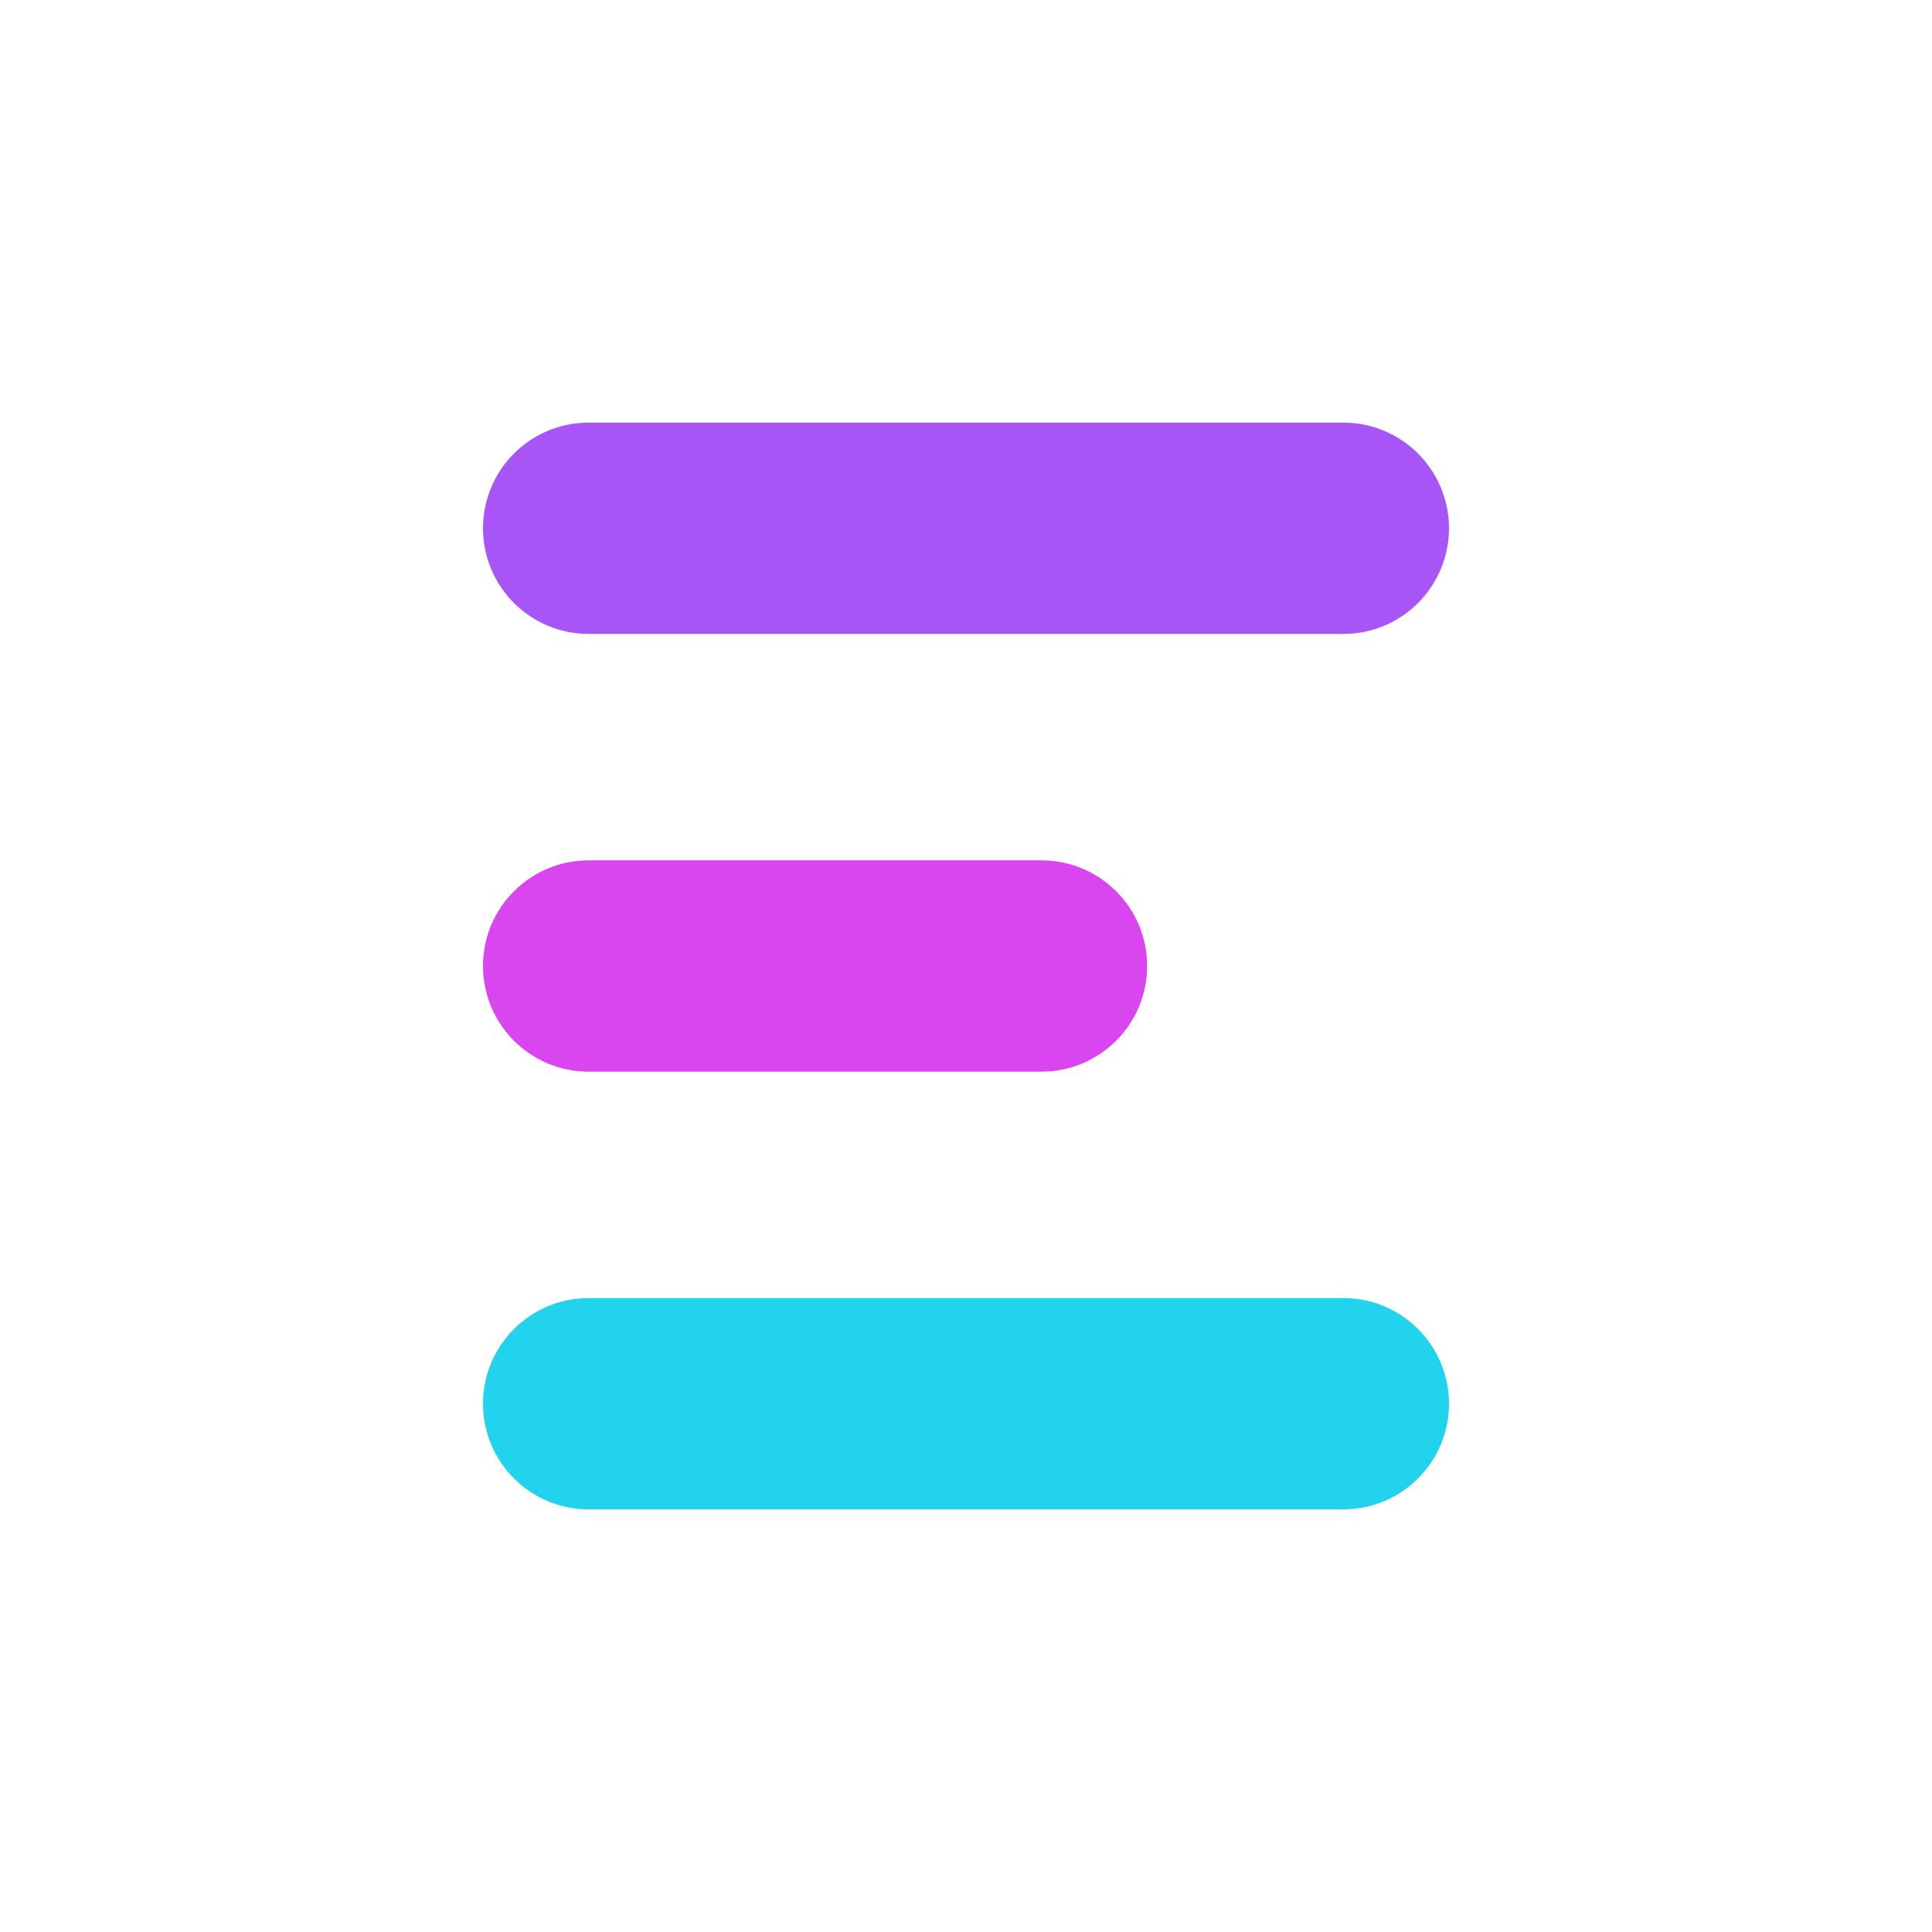
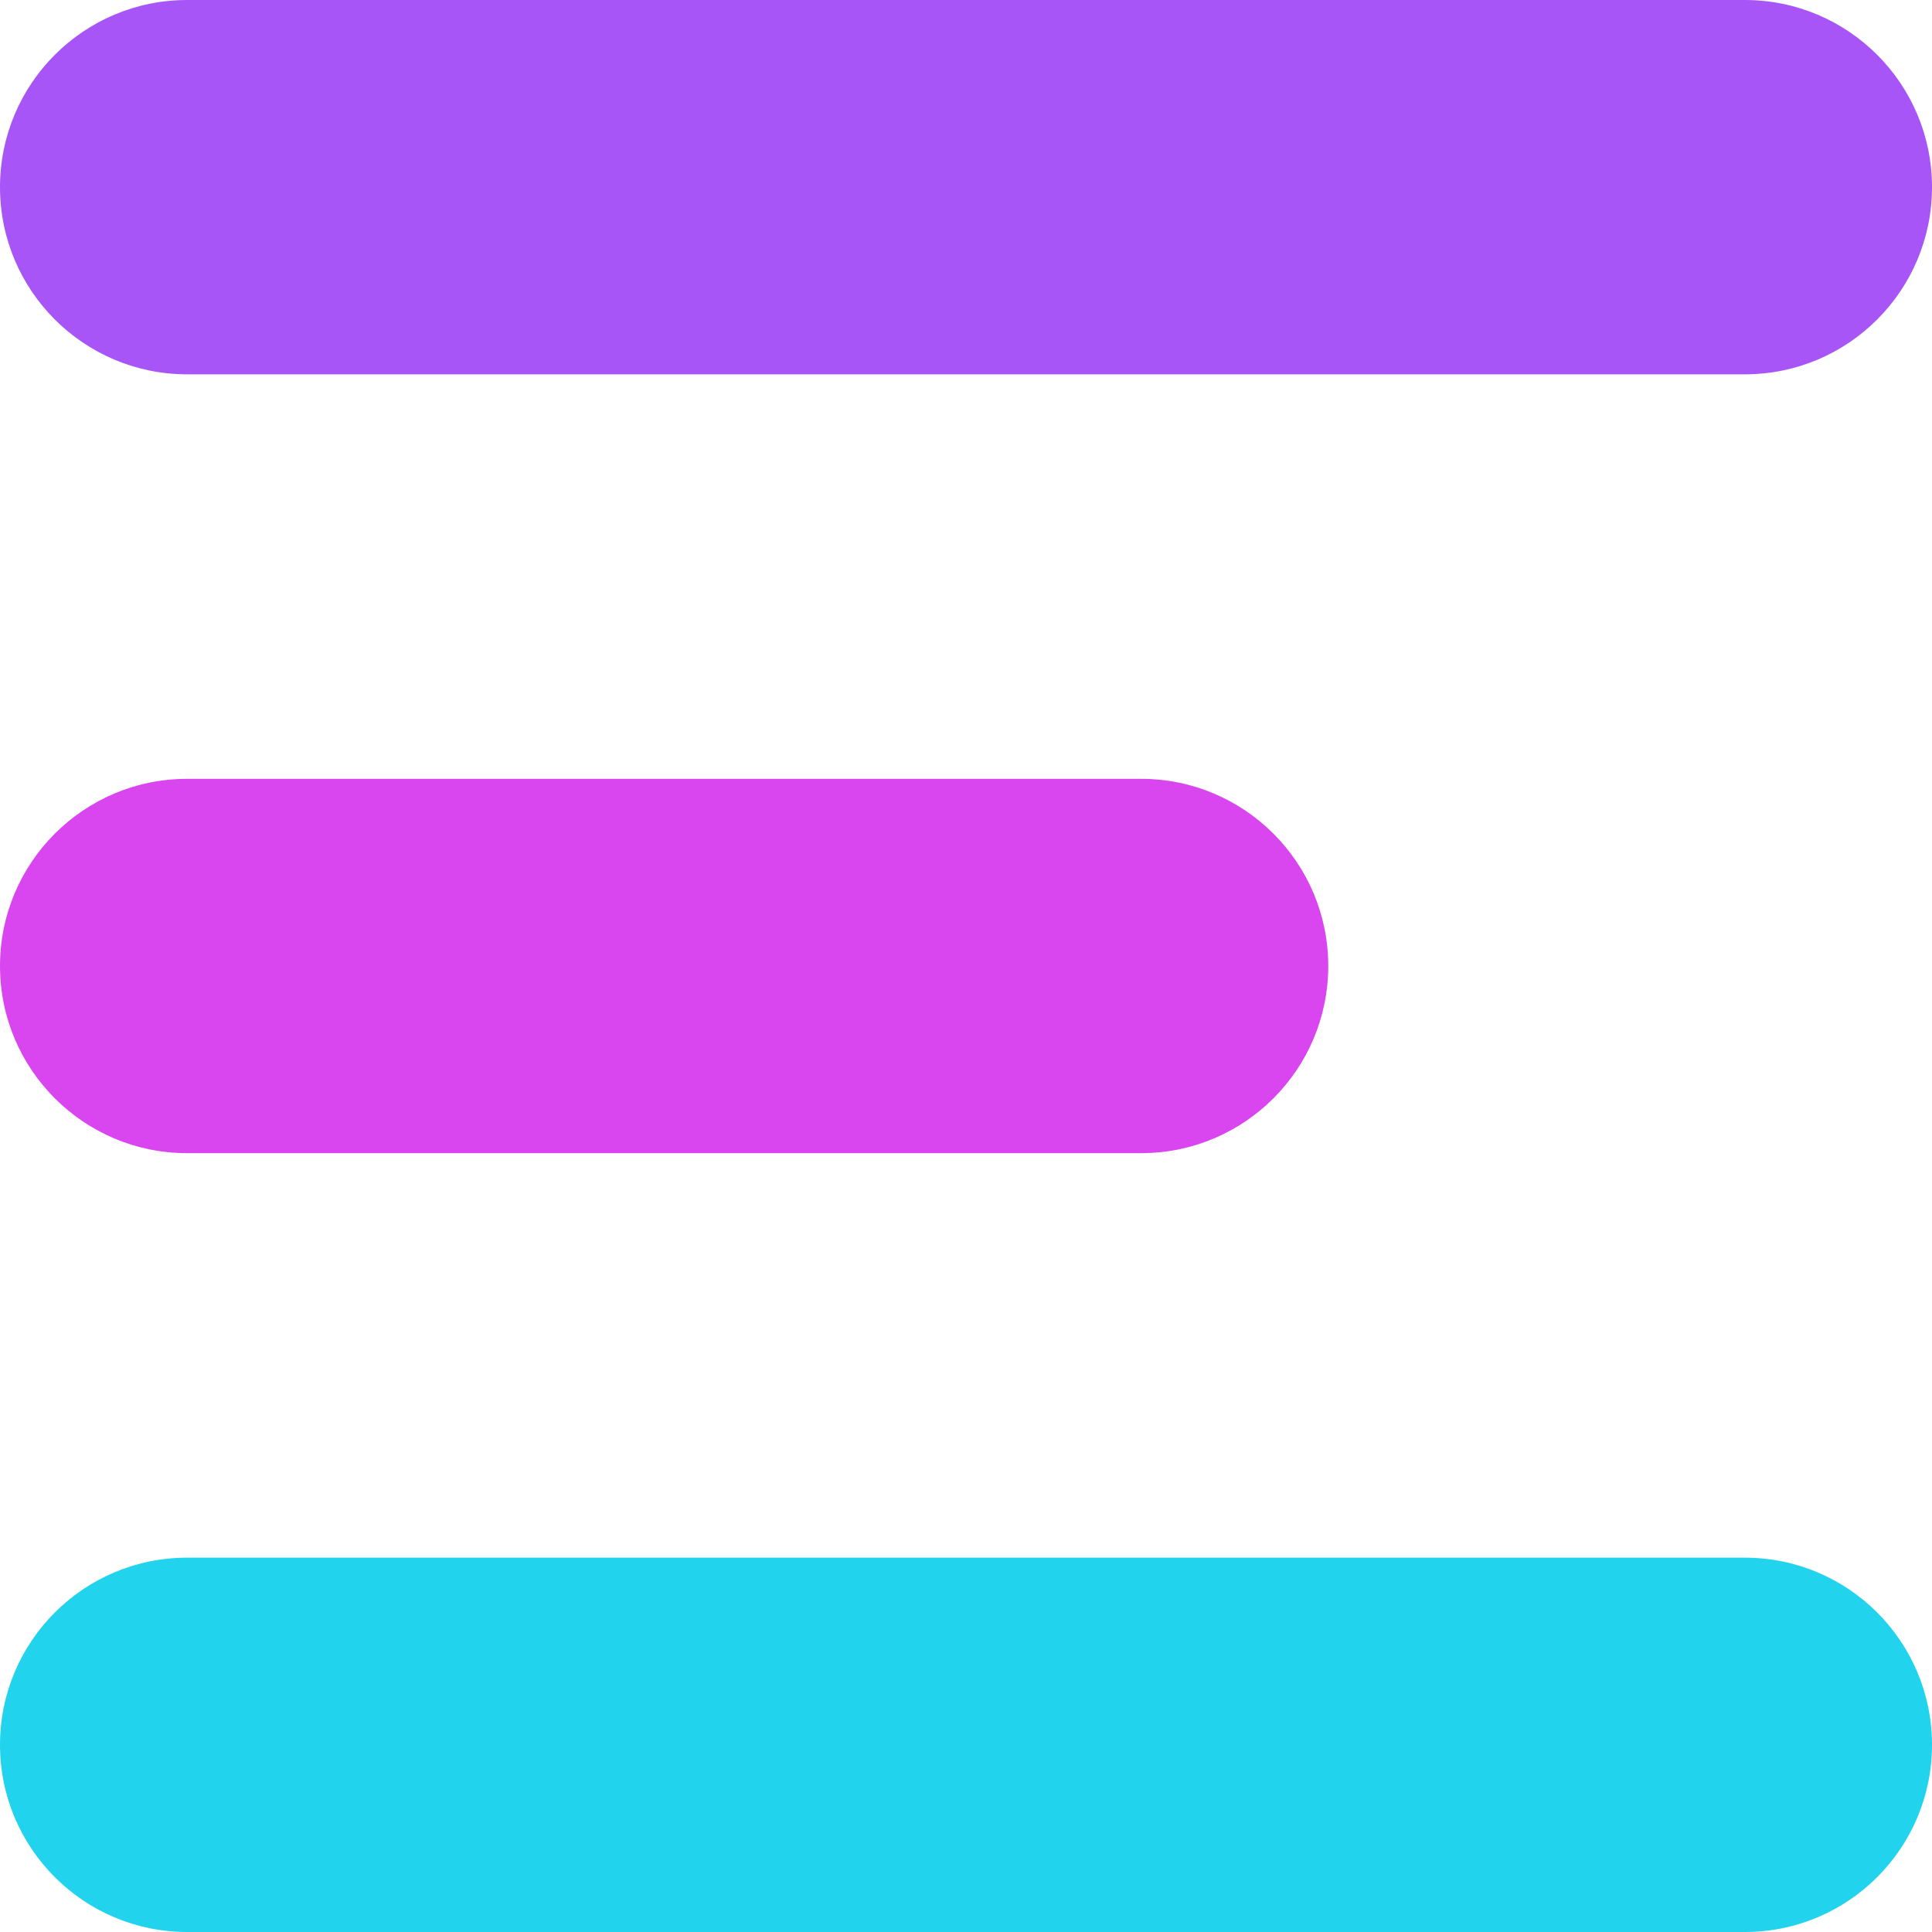
<svg xmlns="http://www.w3.org/2000/svg" viewBox="0 0 64 64" role="img" aria-label="Evolonix">
-   <rect x="16" y="14" width="32" height="7" rx="3.5" fill="#a855f7" />
-   <rect x="16" y="28.5" width="22" height="7" rx="3.5" fill="#d946ef" />
-   <rect x="16" y="43" width="32" height="7" rx="3.5" fill="#22d3ee" />
+   <rect y="0" width="64" height="12.4" rx="6.2" fill="#a855f7" />
+   <rect y="25.8" width="44" height="12.4" rx="6.2" fill="#d946ef" />
+   <rect y="51.6" width="64" height="12.4" rx="6.2" fill="#22d3ee" />
</svg>
